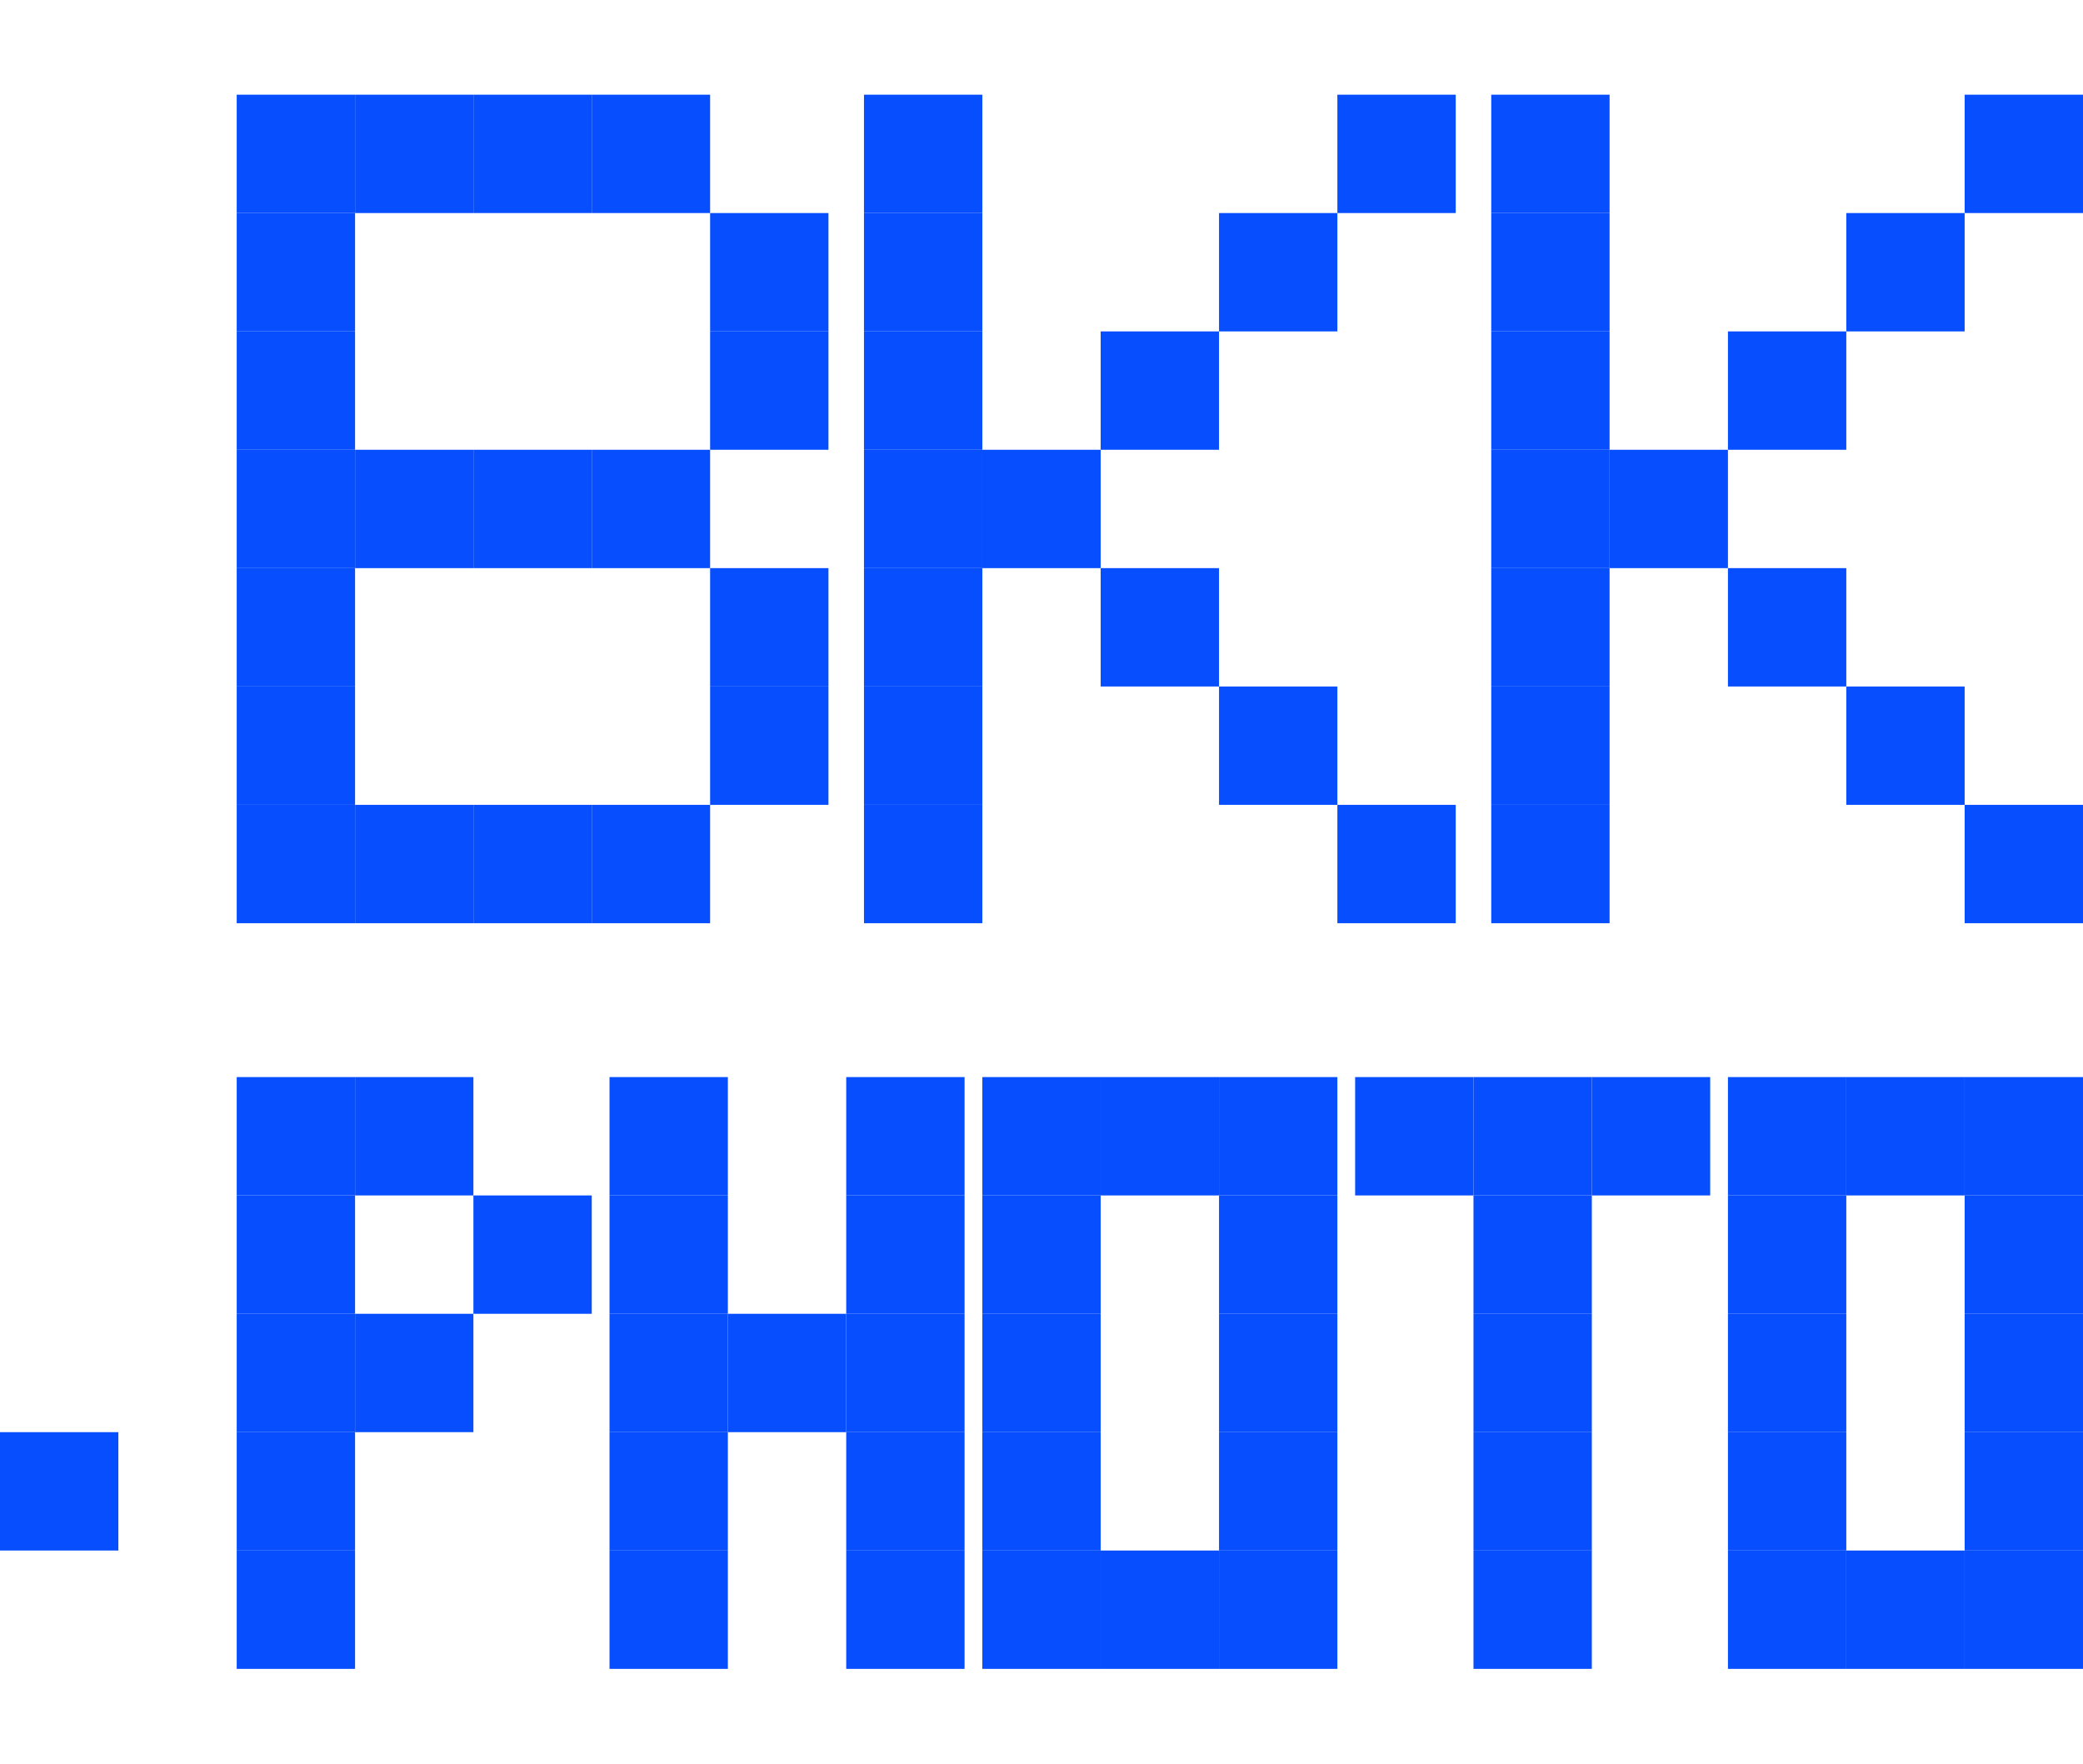
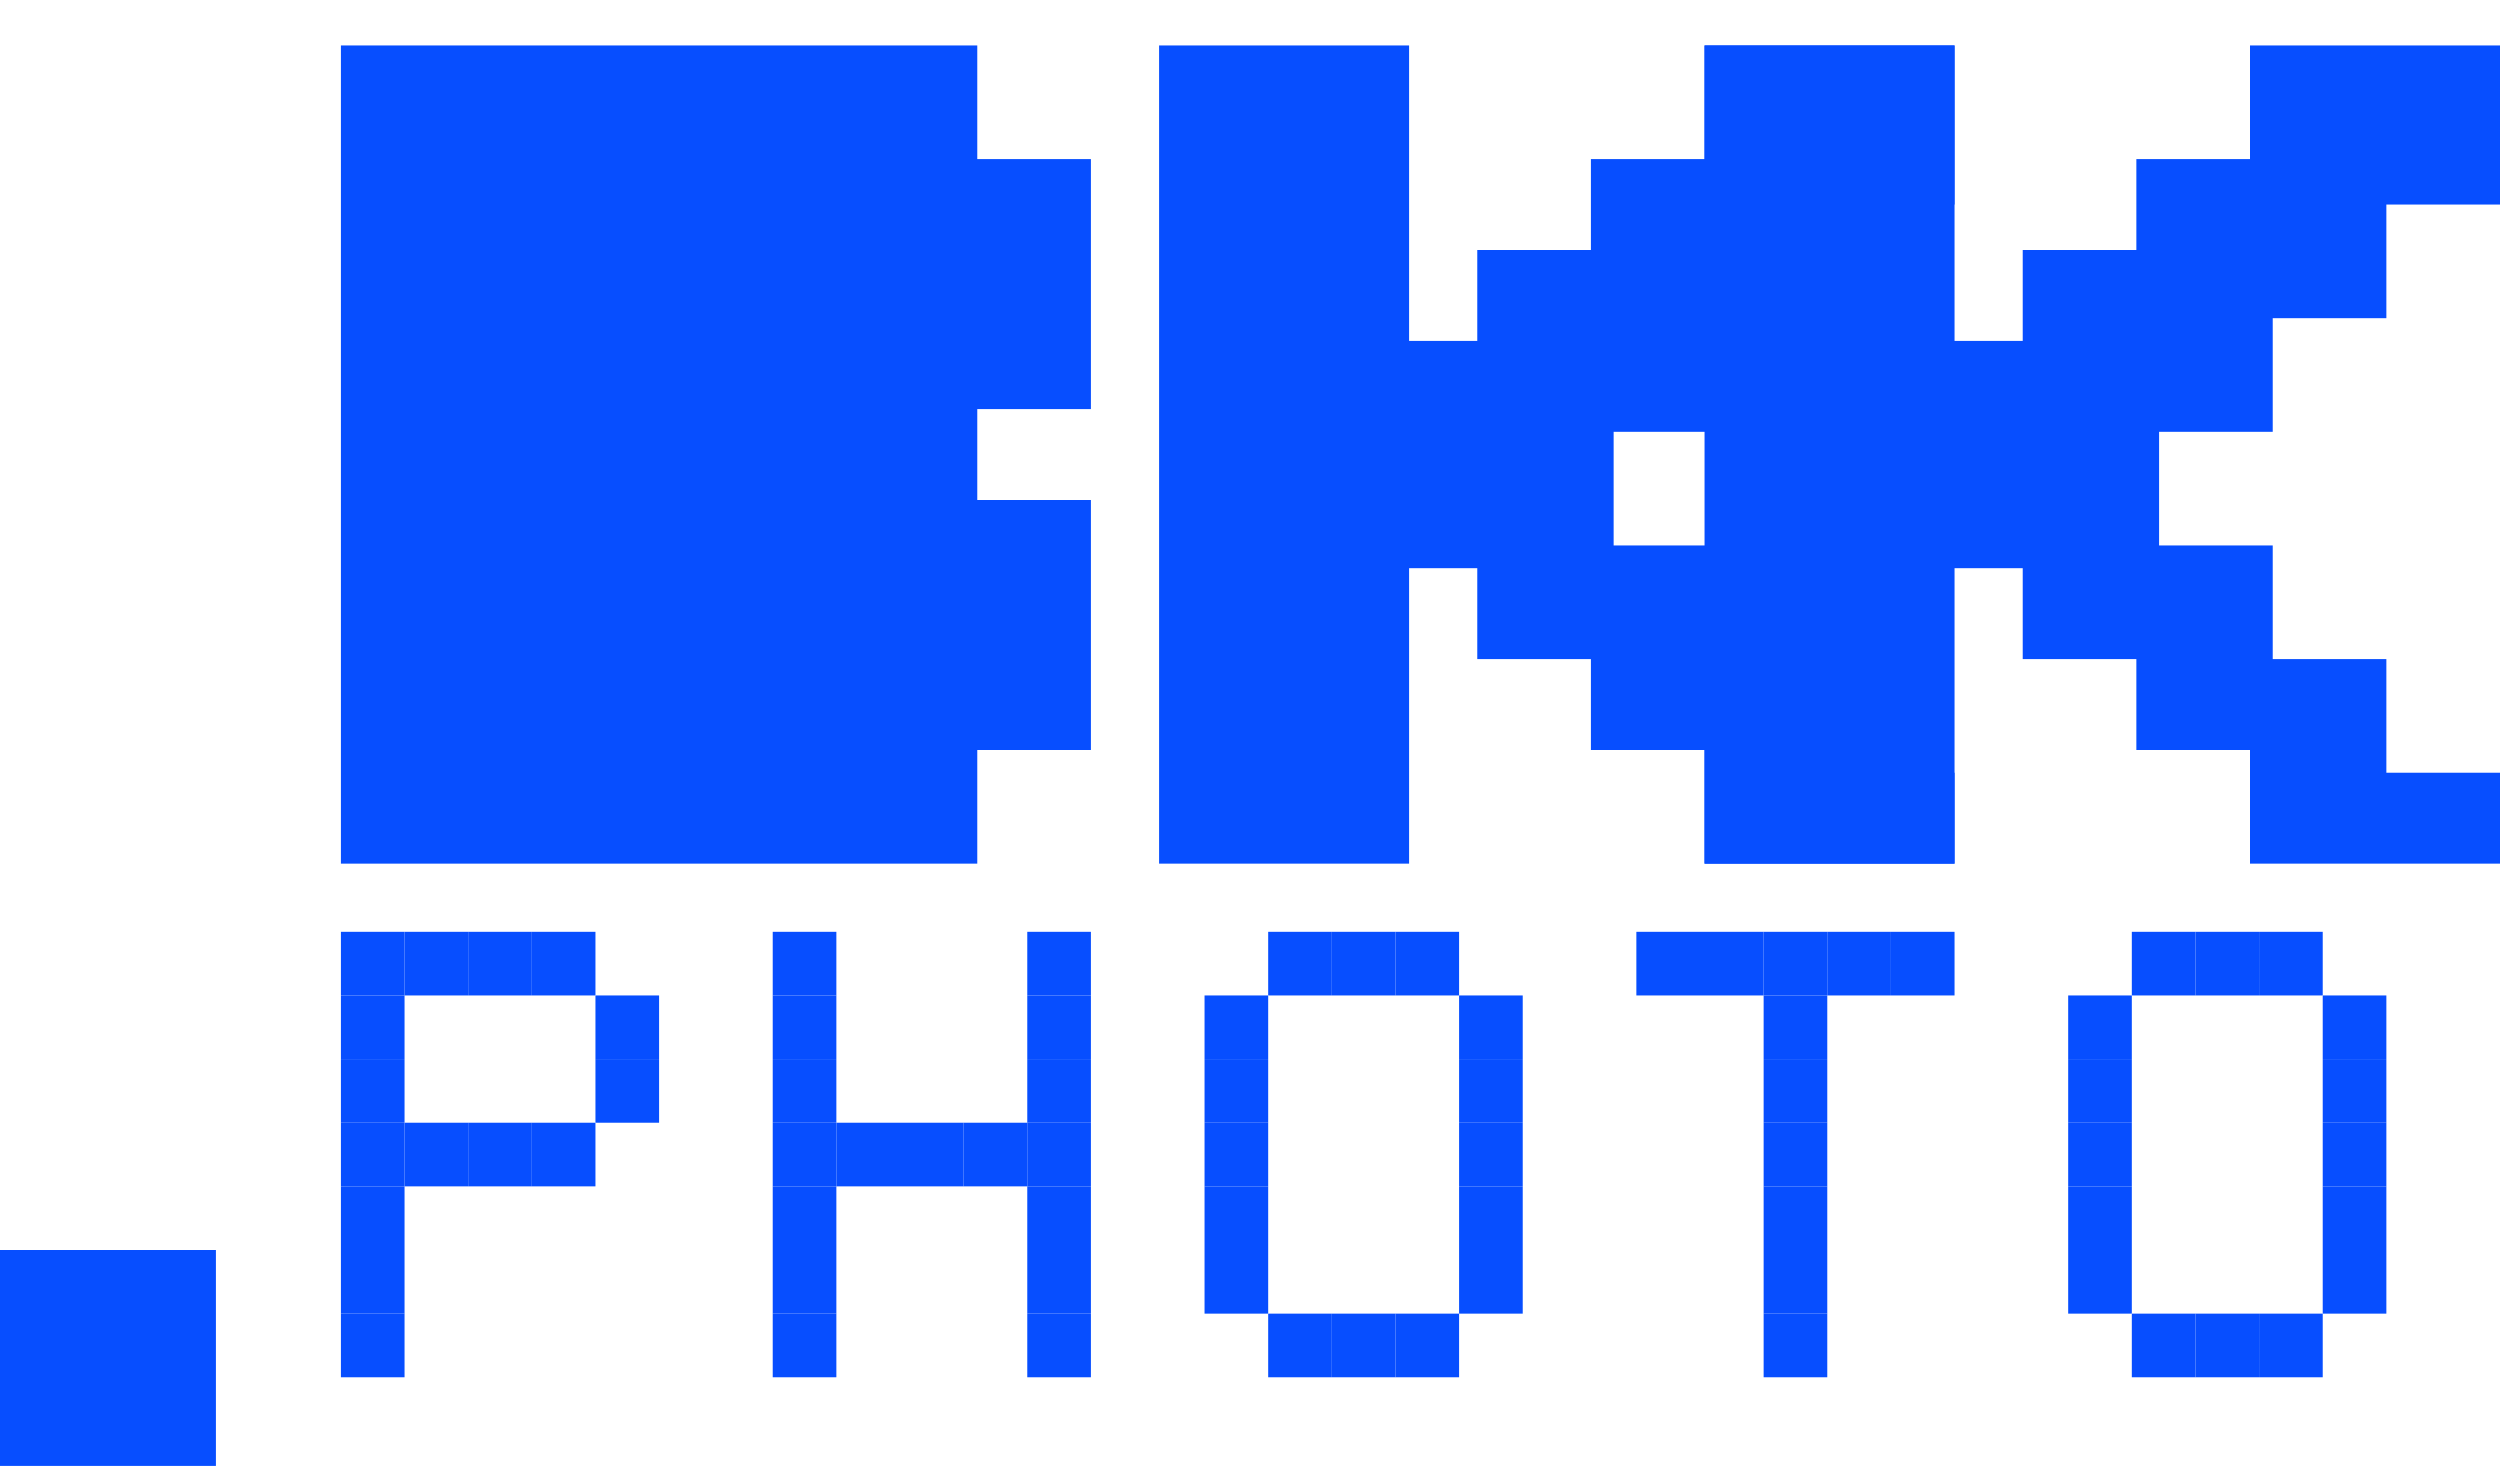
- <svg xmlns="http://www.w3.org/2000/svg" viewBox="0 0 176 149" role="img" aria-labelledby="title desc">
+ <svg xmlns="http://www.w3.org/2000/svg" viewBox="0 0 1100 650" role="img" aria-labelledby="title desc">
  <style>
.pixel{fill:#074eff;animation:bkk-colour-cycle 10s ease-in-out infinite}
@keyframes bkk-colour-cycle{0%,100%{fill:#074eff}18%{fill:#4930d6}36%{fill:#7836c8}52%{fill:#b044bd}62%{fill:#e0ae50}76%{fill:#7836c8}}
@media(prefers-reduced-motion:reduce){.pixel{animation:none;fill:#074eff}}
</style>
  <g class="pixel">
-     <rect x="20" y="8" width="10" height="10" />
-     <rect x="30" y="8" width="10" height="10" />
-     <rect x="40" y="8" width="10" height="10" />
-     <rect x="50" y="8" width="10" height="10" />
-     <rect x="20" y="18" width="10" height="10" />
-     <rect x="60" y="18" width="10" height="10" />
-     <rect x="20" y="28" width="10" height="10" />
-     <rect x="60" y="28" width="10" height="10" />
-     <rect x="20" y="38" width="10" height="10" />
-     <rect x="30" y="38" width="10" height="10" />
-     <rect x="40" y="38" width="10" height="10" />
-     <rect x="50" y="38" width="10" height="10" />
-     <rect x="20" y="48" width="10" height="10" />
-     <rect x="60" y="48" width="10" height="10" />
-     <rect x="20" y="58" width="10" height="10" />
-     <rect x="60" y="58" width="10" height="10" />
-     <rect x="20" y="68" width="10" height="10" />
-     <rect x="30" y="68" width="10" height="10" />
-     <rect x="40" y="68" width="10" height="10" />
-     <rect x="50" y="68" width="10" height="10" />
-     <rect x="73" y="8" width="10" height="10" />
-     <rect x="113" y="8" width="10" height="10" />
-     <rect x="73" y="18" width="10" height="10" />
-     <rect x="103" y="18" width="10" height="10" />
-     <rect x="73" y="28" width="10" height="10" />
-     <rect x="93" y="28" width="10" height="10" />
-     <rect x="73" y="38" width="10" height="10" />
-     <rect x="83" y="38" width="10" height="10" />
-     <rect x="73" y="48" width="10" height="10" />
-     <rect x="93" y="48" width="10" height="10" />
-     <rect x="73" y="58" width="10" height="10" />
-     <rect x="103" y="58" width="10" height="10" />
-     <rect x="73" y="68" width="10" height="10" />
-     <rect x="113" y="68" width="10" height="10" />
-     <rect x="126" y="8" width="10" height="10" />
-     <rect x="166" y="8" width="10" height="10" />
-     <rect x="126" y="18" width="10" height="10" />
-     <rect x="156" y="18" width="10" height="10" />
-     <rect x="126" y="28" width="10" height="10" />
-     <rect x="146" y="28" width="10" height="10" />
-     <rect x="126" y="38" width="10" height="10" />
-     <rect x="136" y="38" width="10" height="10" />
-     <rect x="126" y="48" width="10" height="10" />
-     <rect x="146" y="48" width="10" height="10" />
-     <rect x="126" y="58" width="10" height="10" />
-     <rect x="156" y="58" width="10" height="10" />
-     <rect x="126" y="68" width="10" height="10" />
-     <rect x="166" y="68" width="10" height="10" />
-     <rect x="20" y="91" width="10" height="10" />
-     <rect x="30" y="91" width="10" height="10" />
-     <rect x="20" y="101" width="10" height="10" />
-     <rect x="40" y="101" width="10" height="10" />
-     <rect x="20" y="111" width="10" height="10" />
-     <rect x="30" y="111" width="10" height="10" />
-     <rect x="20" y="121" width="10" height="10" />
-     <rect x="20" y="131" width="10" height="10" />
-     <rect x="51.5" y="91" width="10" height="10" />
-     <rect x="71.5" y="91" width="10" height="10" />
-     <rect x="51.5" y="101" width="10" height="10" />
-     <rect x="71.5" y="101" width="10" height="10" />
-     <rect x="51.5" y="111" width="10" height="10" />
-     <rect x="61.5" y="111" width="10" height="10" />
-     <rect x="71.5" y="111" width="10" height="10" />
-     <rect x="51.5" y="121" width="10" height="10" />
-     <rect x="71.5" y="121" width="10" height="10" />
-     <rect x="51.5" y="131" width="10" height="10" />
-     <rect x="71.5" y="131" width="10" height="10" />
-     <rect x="83" y="91" width="10" height="10" />
-     <rect x="93" y="91" width="10" height="10" />
-     <rect x="103" y="91" width="10" height="10" />
-     <rect x="83" y="101" width="10" height="10" />
-     <rect x="103" y="101" width="10" height="10" />
-     <rect x="83" y="111" width="10" height="10" />
-     <rect x="103" y="111" width="10" height="10" />
-     <rect x="83" y="121" width="10" height="10" />
-     <rect x="103" y="121" width="10" height="10" />
-     <rect x="83" y="131" width="10" height="10" />
-     <rect x="93" y="131" width="10" height="10" />
-     <rect x="103" y="131" width="10" height="10" />
-     <rect x="114.5" y="91" width="10" height="10" />
-     <rect x="124.5" y="91" width="10" height="10" />
-     <rect x="134.5" y="91" width="10" height="10" />
-     <rect x="124.5" y="101" width="10" height="10" />
-     <rect x="124.5" y="111" width="10" height="10" />
-     <rect x="124.5" y="121" width="10" height="10" />
-     <rect x="124.5" y="131" width="10" height="10" />
-     <rect x="146" y="91" width="10" height="10" />
-     <rect x="156" y="91" width="10" height="10" />
-     <rect x="166" y="91" width="10" height="10" />
-     <rect x="146" y="101" width="10" height="10" />
-     <rect x="166" y="101" width="10" height="10" />
-     <rect x="146" y="111" width="10" height="10" />
-     <rect x="166" y="111" width="10" height="10" />
-     <rect x="146" y="121" width="10" height="10" />
-     <rect x="166" y="121" width="10" height="10" />
-     <rect x="146" y="131" width="10" height="10" />
-     <rect x="156" y="131" width="10" height="10" />
-     <rect x="166" y="131" width="10" height="10" />
-     <rect x="0" y="121" width="10" height="10" />
+     <path d="M150 20H430V70H480V180H430V220H480V330H430V380H150Z M240 90H340V160H240Z M240 240H340V310H240Z" />
+     <path d="M510 20H620V150H650V110H700V70H750V20H860V90H810V140H760V190H710V240H760V290H810V340H860V380H750V330H700V290H650V250H620V380H510Z" />
+     <path d="M890 20H1000V150H1030V110H1080V70H1130V20H1240V90H1190V140H1140V190H1090V240H1140V290H1190V340H1240V380H1130V330H1080V290H1030V250H1000V380H890Z" transform="translate(-140 0)" />
+     <rect x="150" y="410" width="28" height="28" />
+     <rect x="178" y="410" width="28" height="28" />
+     <rect x="206" y="410" width="28" height="28" />
+     <rect x="234" y="410" width="28" height="28" />
+     <rect x="150" y="438" width="28" height="28" />
+     <rect x="262" y="438" width="28" height="28" />
+     <rect x="150" y="466" width="28" height="28" />
+     <rect x="262" y="466" width="28" height="28" />
+     <rect x="150" y="494" width="28" height="28" />
+     <rect x="178" y="494" width="28" height="28" />
+     <rect x="206" y="494" width="28" height="28" />
+     <rect x="234" y="494" width="28" height="28" />
+     <rect x="150" y="522" width="28" height="28" />
+     <rect x="150" y="550" width="28" height="28" />
+     <rect x="150" y="578" width="28" height="28" />
+     <rect x="340" y="410" width="28" height="28" />
+     <rect x="452" y="410" width="28" height="28" />
+     <rect x="340" y="438" width="28" height="28" />
+     <rect x="452" y="438" width="28" height="28" />
+     <rect x="340" y="466" width="28" height="28" />
+     <rect x="452" y="466" width="28" height="28" />
+     <rect x="340" y="494" width="28" height="28" />
+     <rect x="368" y="494" width="28" height="28" />
+     <rect x="396" y="494" width="28" height="28" />
+     <rect x="424" y="494" width="28" height="28" />
+     <rect x="452" y="494" width="28" height="28" />
+     <rect x="340" y="522" width="28" height="28" />
+     <rect x="452" y="522" width="28" height="28" />
+     <rect x="340" y="550" width="28" height="28" />
+     <rect x="452" y="550" width="28" height="28" />
+     <rect x="340" y="578" width="28" height="28" />
+     <rect x="452" y="578" width="28" height="28" />
+     <rect x="558" y="410" width="28" height="28" />
+     <rect x="586" y="410" width="28" height="28" />
+     <rect x="614" y="410" width="28" height="28" />
+     <rect x="530" y="438" width="28" height="28" />
+     <rect x="642" y="438" width="28" height="28" />
+     <rect x="530" y="466" width="28" height="28" />
+     <rect x="642" y="466" width="28" height="28" />
+     <rect x="530" y="494" width="28" height="28" />
+     <rect x="642" y="494" width="28" height="28" />
+     <rect x="530" y="522" width="28" height="28" />
+     <rect x="642" y="522" width="28" height="28" />
+     <rect x="530" y="550" width="28" height="28" />
+     <rect x="642" y="550" width="28" height="28" />
+     <rect x="558" y="578" width="28" height="28" />
+     <rect x="586" y="578" width="28" height="28" />
+     <rect x="614" y="578" width="28" height="28" />
+     <rect x="720" y="410" width="28" height="28" />
+     <rect x="748" y="410" width="28" height="28" />
+     <rect x="776" y="410" width="28" height="28" />
+     <rect x="804" y="410" width="28" height="28" />
+     <rect x="832" y="410" width="28" height="28" />
+     <rect x="776" y="438" width="28" height="28" />
+     <rect x="776" y="466" width="28" height="28" />
+     <rect x="776" y="494" width="28" height="28" />
+     <rect x="776" y="522" width="28" height="28" />
+     <rect x="776" y="550" width="28" height="28" />
+     <rect x="776" y="578" width="28" height="28" />
+     <rect x="938" y="410" width="28" height="28" />
+     <rect x="966" y="410" width="28" height="28" />
+     <rect x="994" y="410" width="28" height="28" />
+     <rect x="910" y="438" width="28" height="28" />
+     <rect x="1022" y="438" width="28" height="28" />
+     <rect x="910" y="466" width="28" height="28" />
+     <rect x="1022" y="466" width="28" height="28" />
+     <rect x="910" y="494" width="28" height="28" />
+     <rect x="1022" y="494" width="28" height="28" />
+     <rect x="910" y="522" width="28" height="28" />
+     <rect x="1022" y="522" width="28" height="28" />
+     <rect x="910" y="550" width="28" height="28" />
+     <rect x="1022" y="550" width="28" height="28" />
+     <rect x="938" y="578" width="28" height="28" />
+     <rect x="966" y="578" width="28" height="28" />
+     <rect x="994" y="578" width="28" height="28" />
+     <rect x="0" y="550" width="95" height="95" />
  </g>
</svg>
